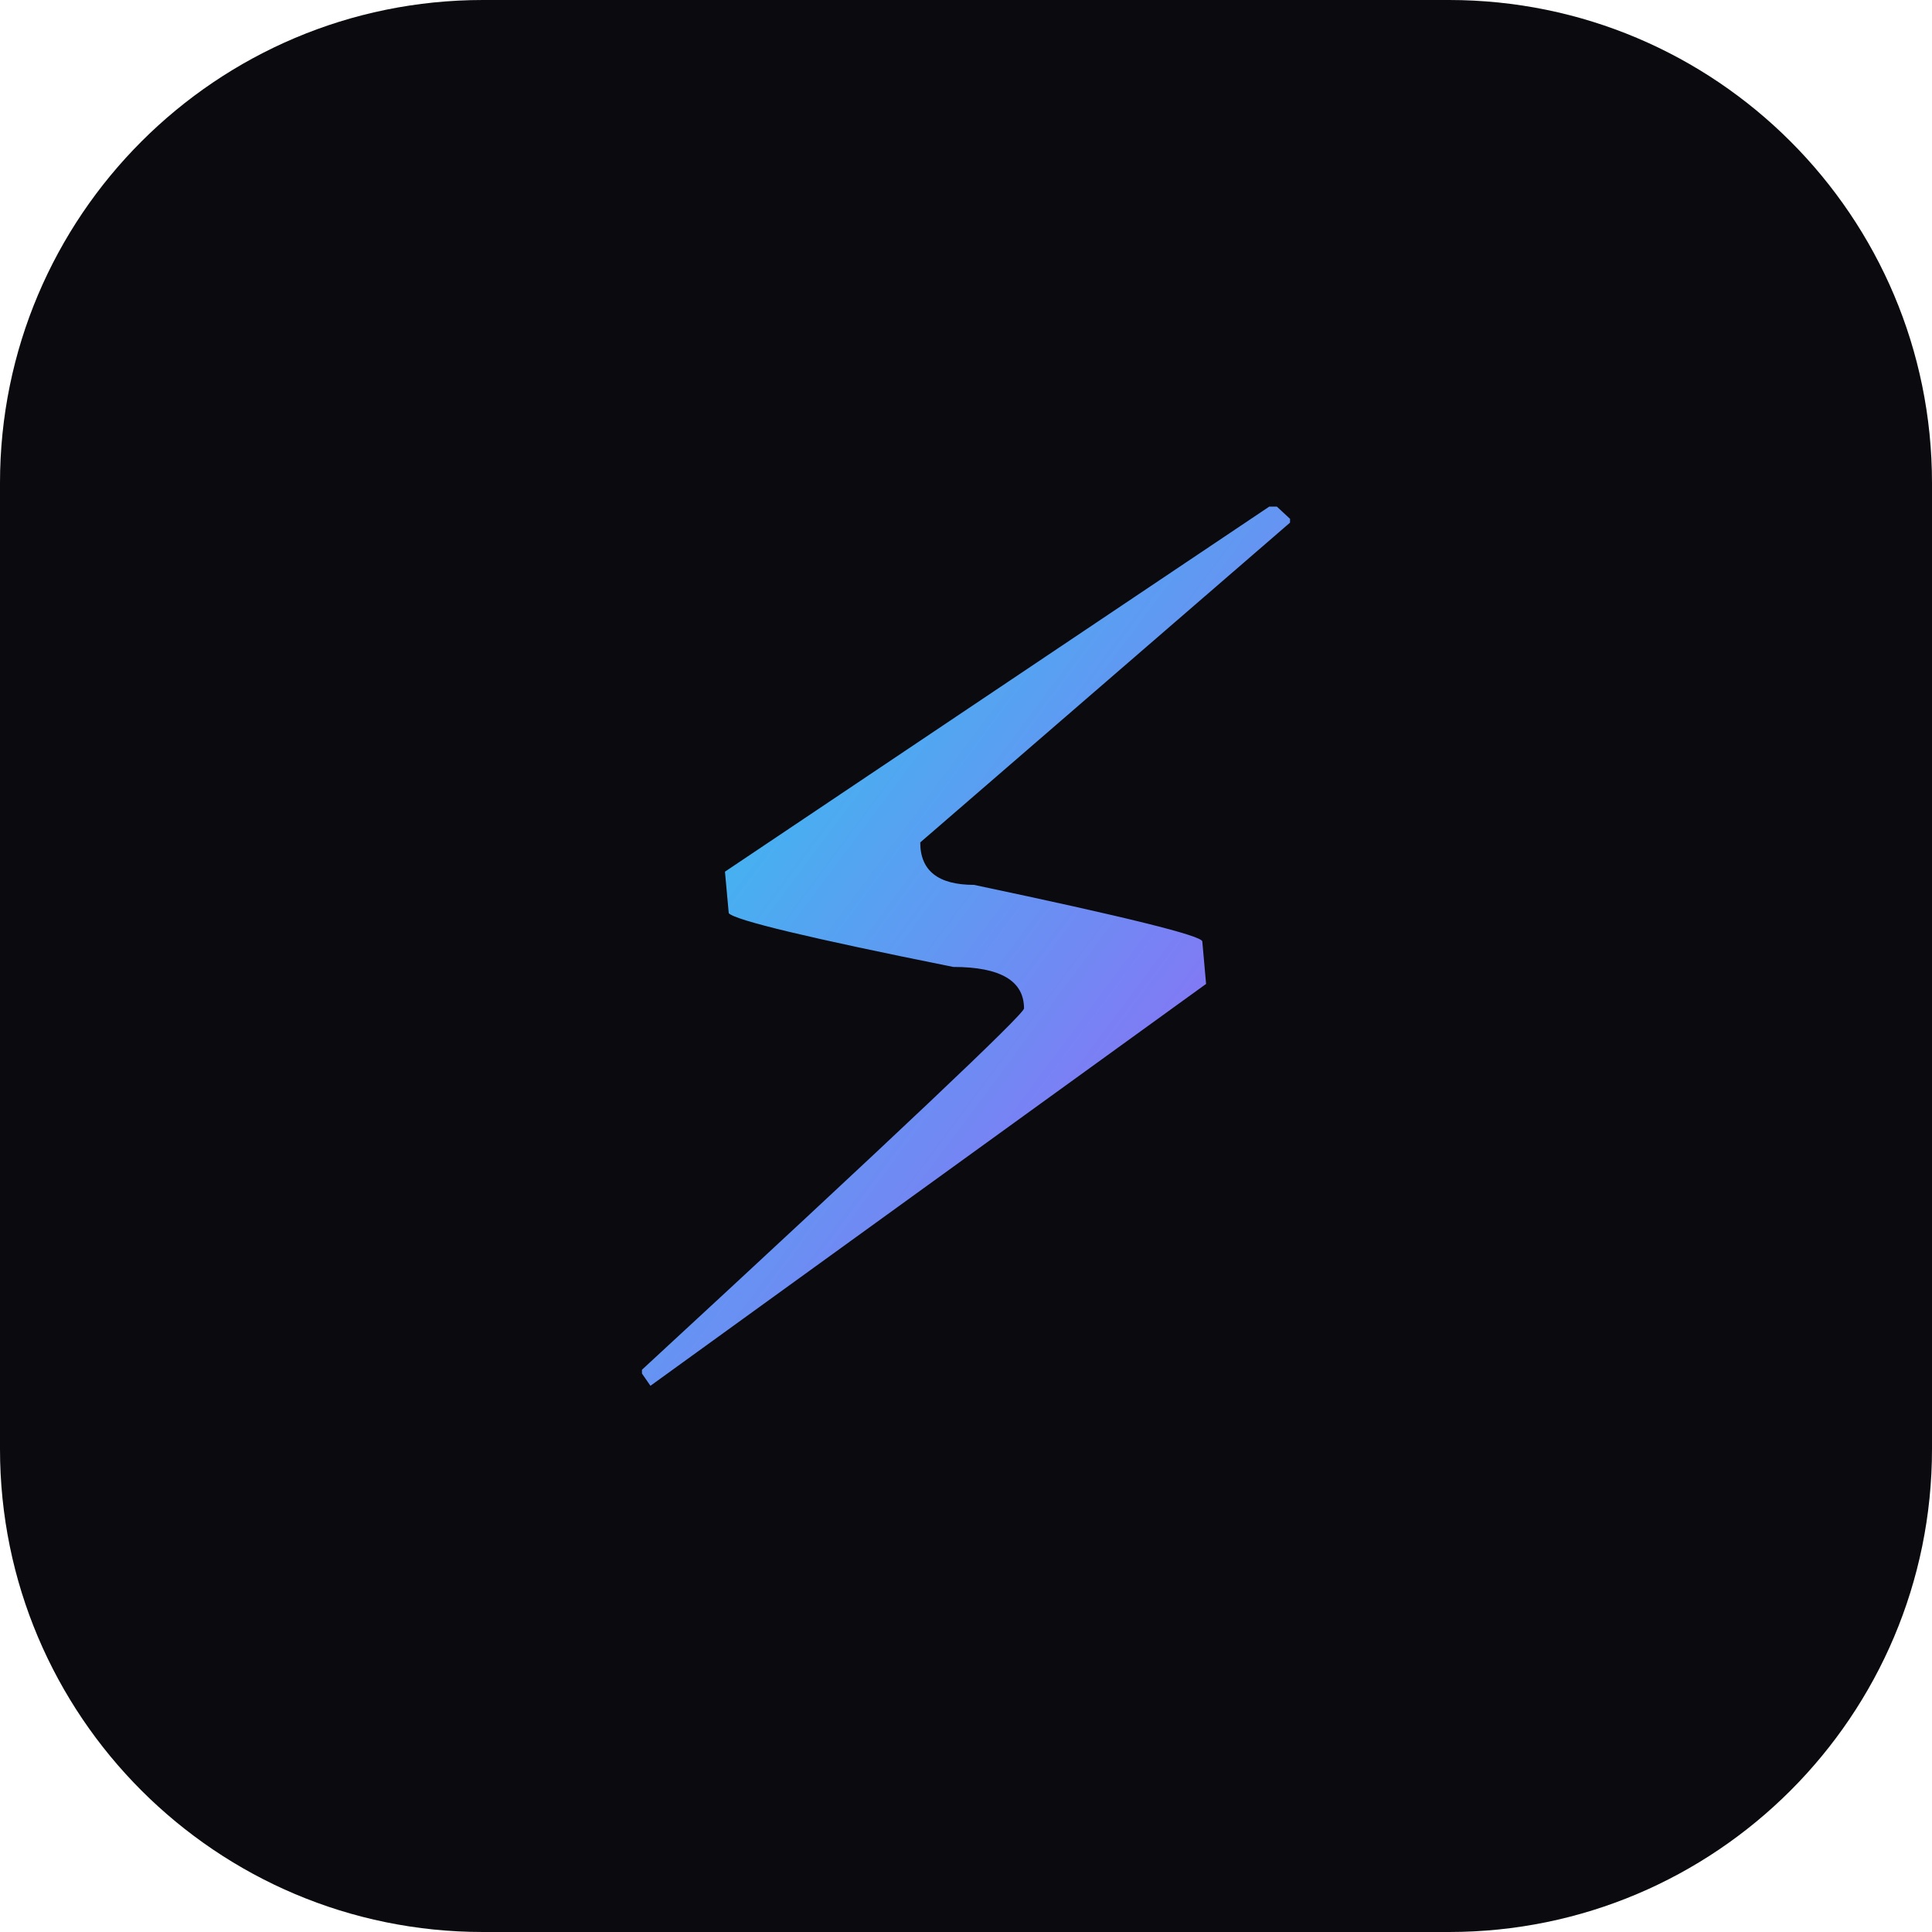
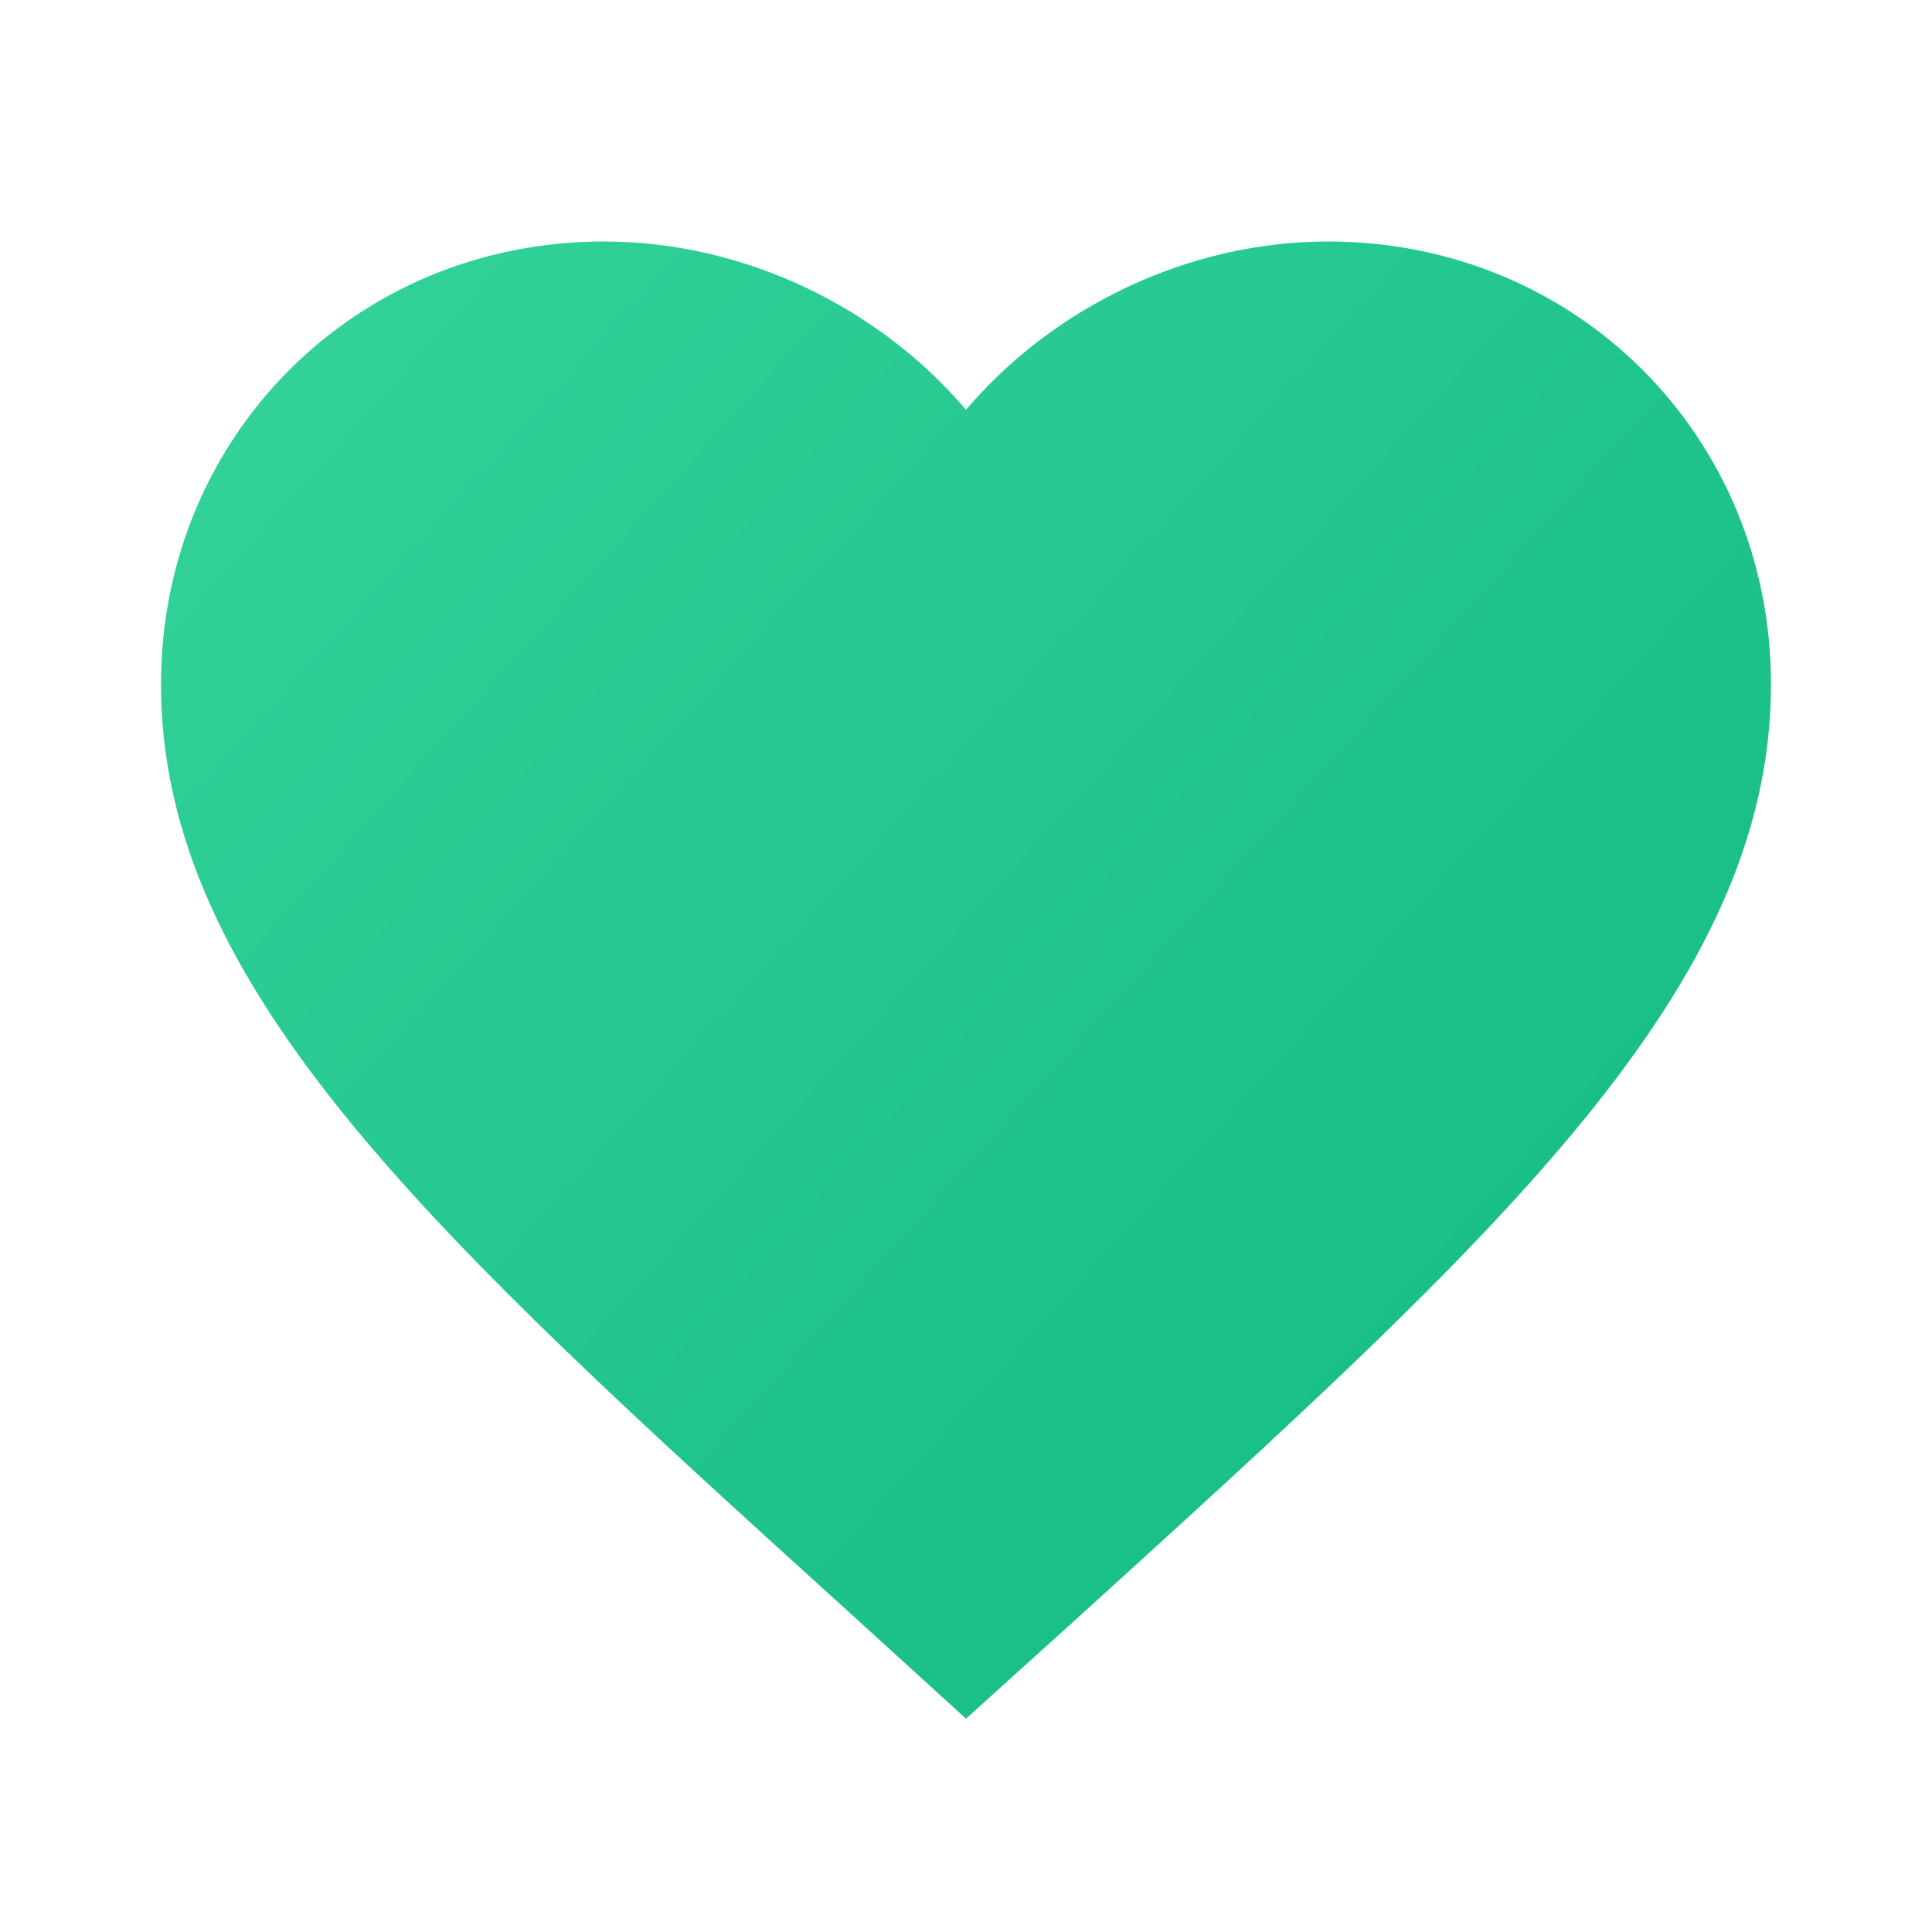
- <svg xmlns="http://www.w3.org/2000/svg" viewBox="0 0 32 32">
+ <svg xmlns="http://www.w3.org/2000/svg" viewBox="0 0 24 24" fill="none">
  <defs>
-     <linearGradient id="bg" x1="0%" y1="0%" x2="100%" y2="100%">
-       <stop offset="0%" style="stop-color:#22d3ee" />
-       <stop offset="100%" style="stop-color:#a855f7" />
+     <linearGradient id="g" x1="2" y1="3" x2="22" y2="21" gradientUnits="userSpaceOnUse">
+       <stop offset="0%" stop-color="#34d399" />
+       <stop offset="100%" stop-color="#10b981" />
    </linearGradient>
  </defs>
-   <rect width="32" height="32" rx="8" fill="#0a0a0f" />
-   <text x="16" y="23" font-size="20" text-anchor="middle" fill="url(#bg)">⚡</text>
+   <path d="M12 21.35l-1.45-1.32C5.4 15.36 2 12.28 2 8.5 2 5.42 4.42 3 7.5 3c1.74 0 3.41.81 4.5 2.09C13.09 3.81 14.76 3 16.5 3 19.58 3 22 5.42 22 8.5c0 3.78-3.4 6.86-8.55 11.54L12 21.35z" fill="url(#g)" />
</svg>
